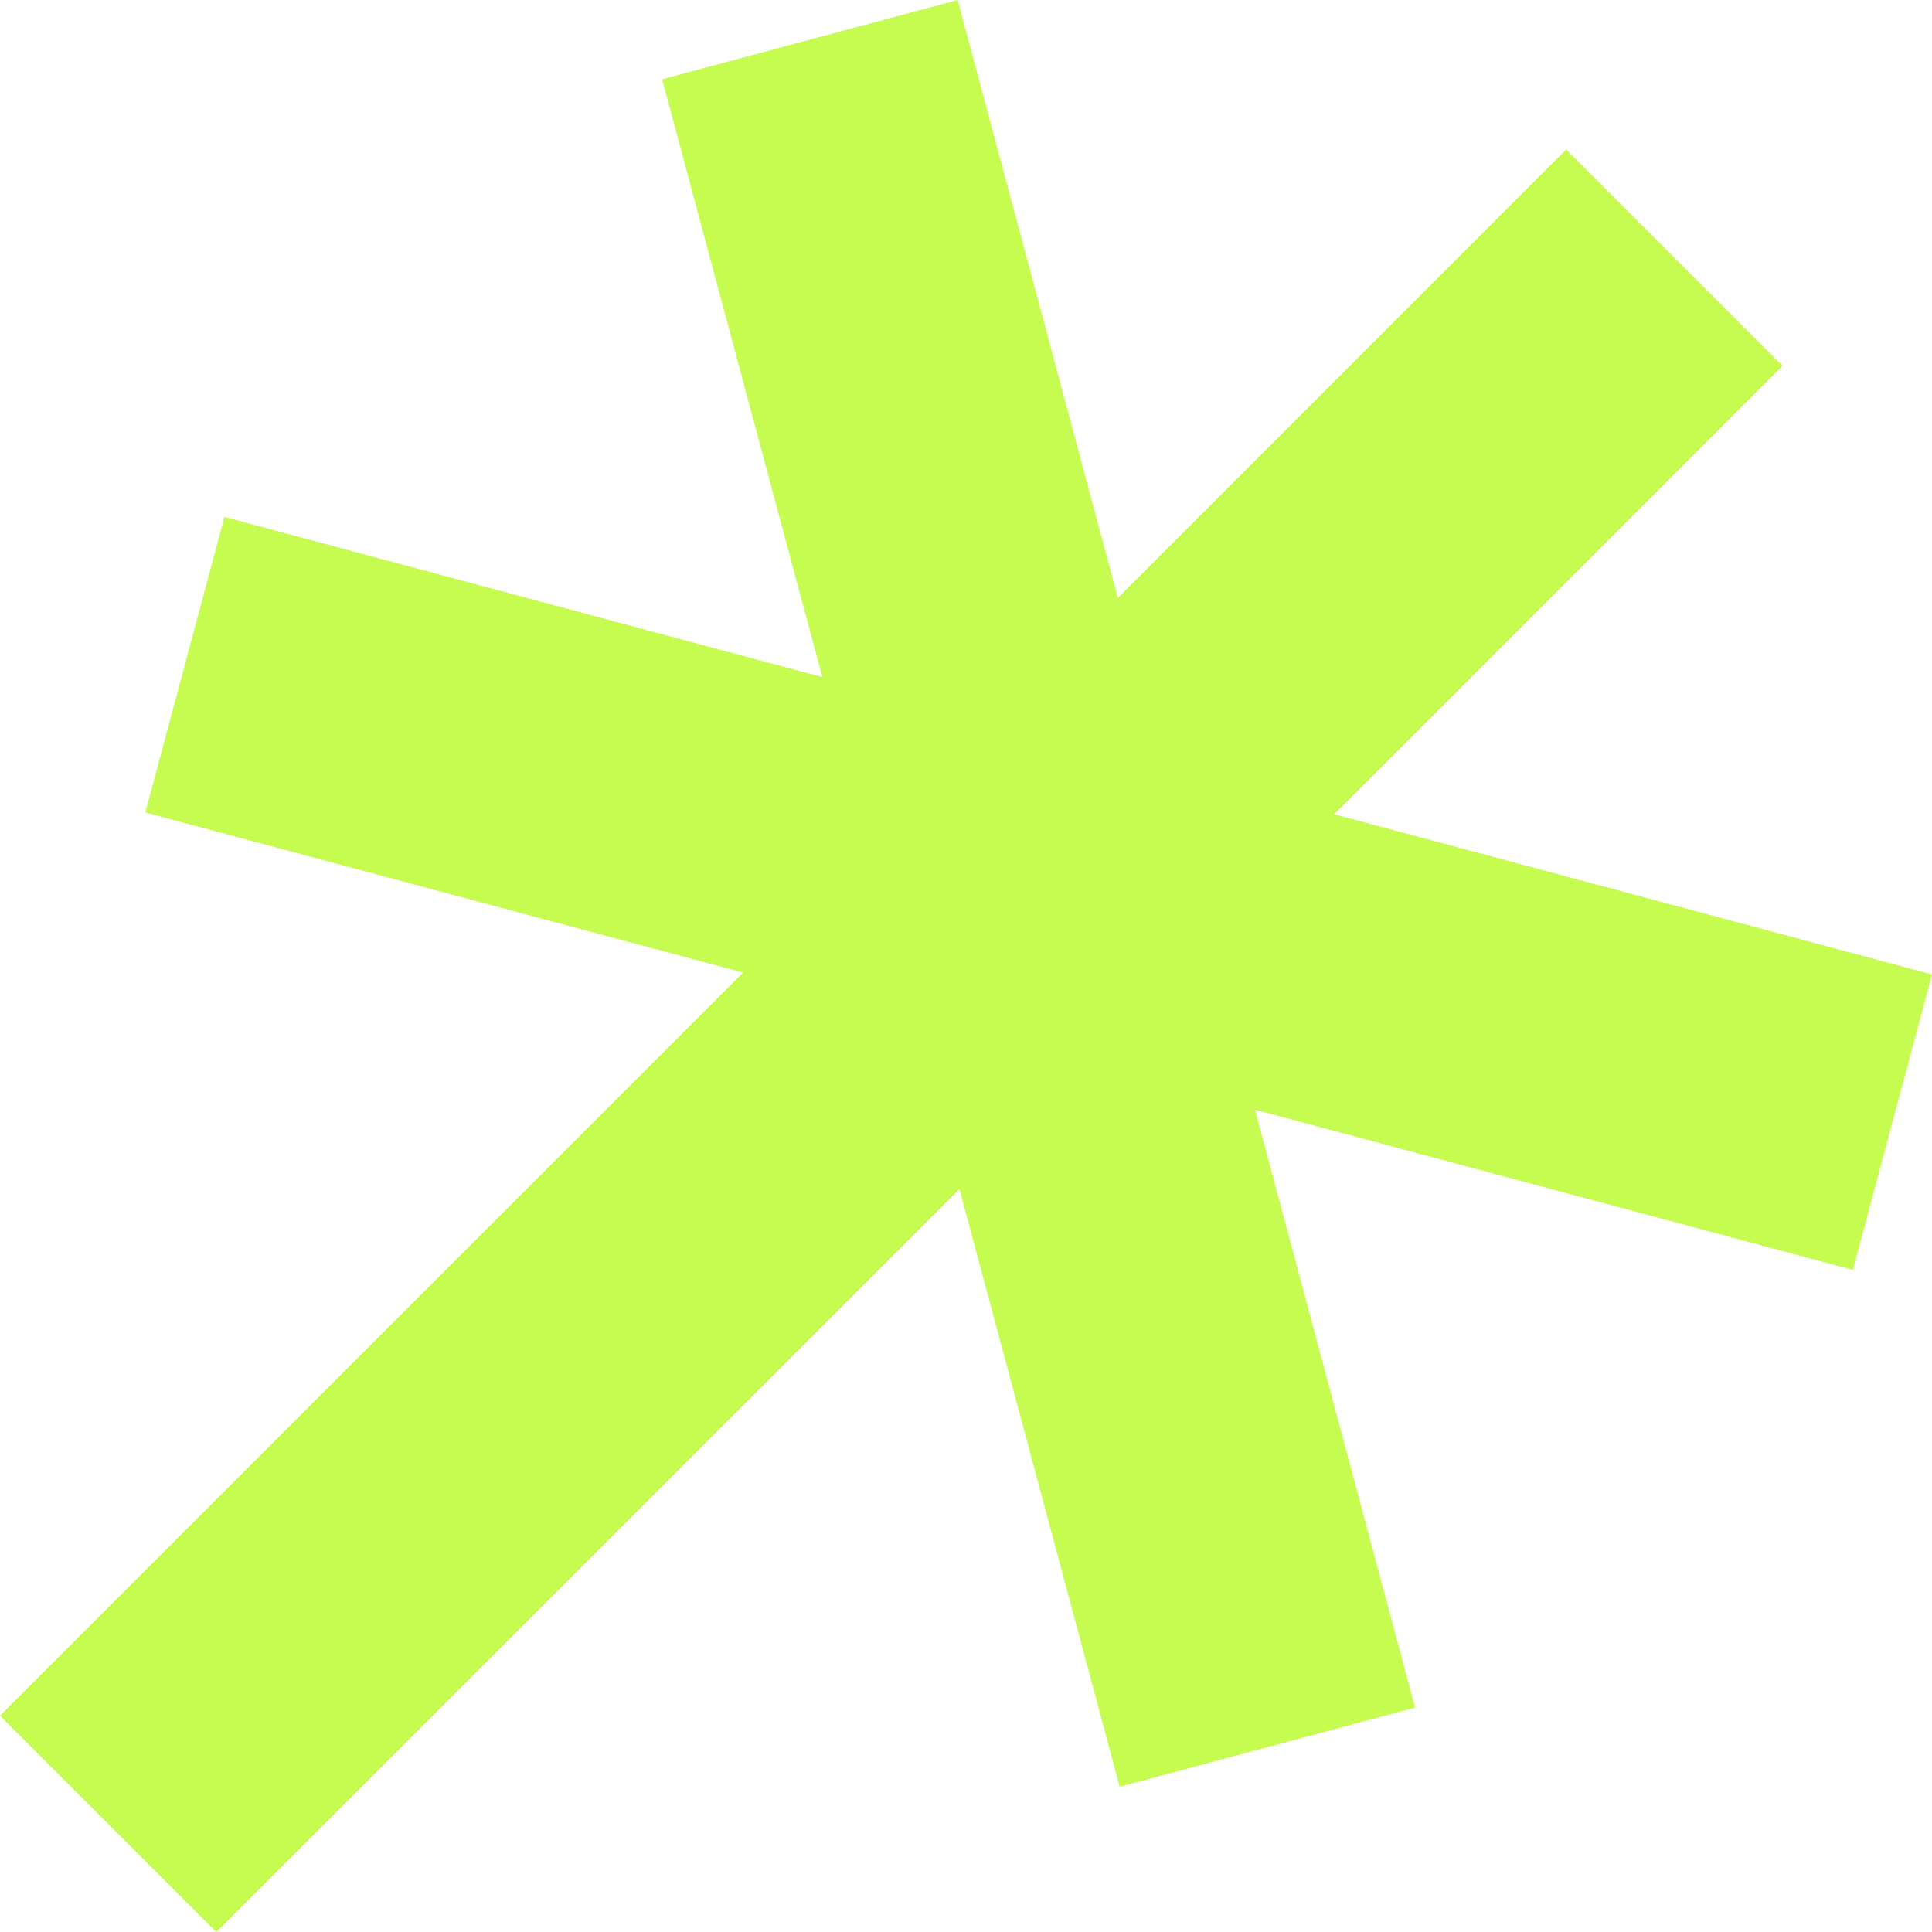
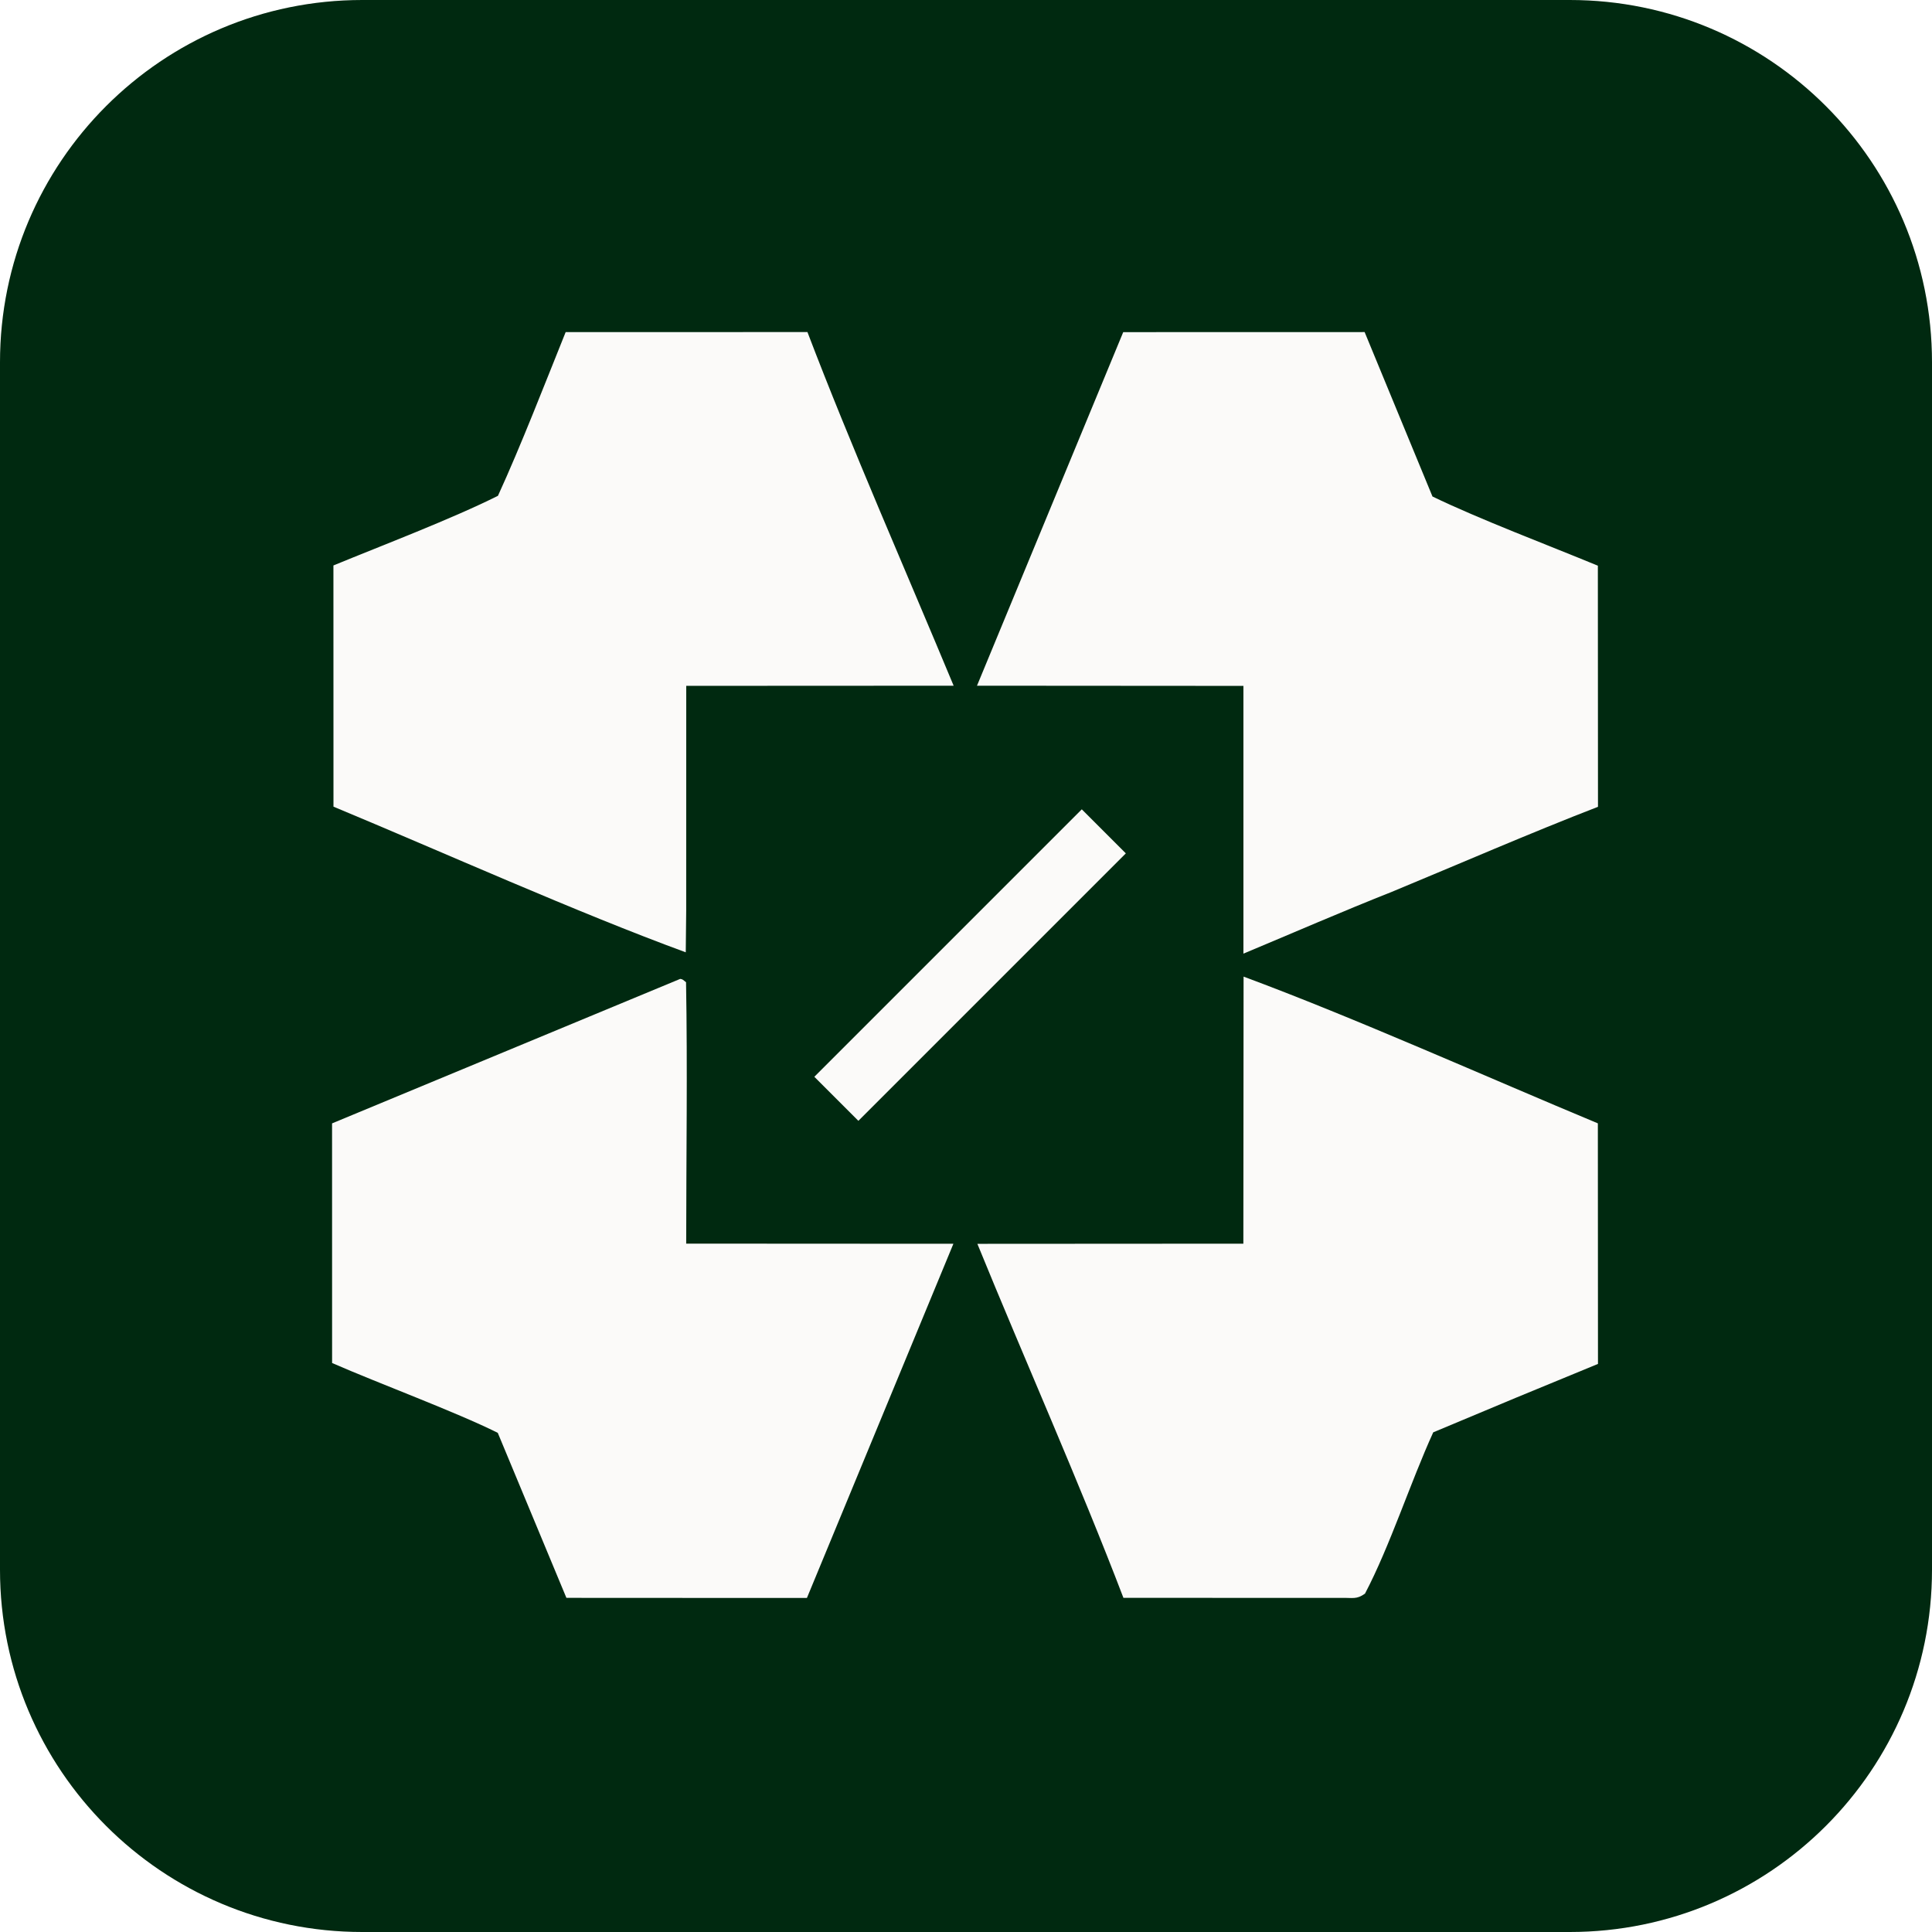
- <svg xmlns="http://www.w3.org/2000/svg" fill="none" viewBox="0 0 180 180">
-   <path d="M172.629 118.314L116.922 103.385L131.841 159.092L104.316 166.463L89.387 110.776L20.154 180L0 159.846L69.234 90.613L13.537 75.694L20.908 48.159L76.615 63.088L61.686 7.381L89.221 0L104.15 55.707L145.917 13.929L166.071 34.083L124.303 75.86L180 90.789L172.629 118.314Z" fill="#c6fb50" />
+ <svg xmlns="http://www.w3.org/2000/svg" viewBox="0 0 64 64">
+   <rect width="64" height="64" rx="12" fill="#002910" />
+   <g transform="translate(11 11) scale(0.16601)" fill="#fbfaf9">
+     <path d="M69.472 129.07C70.003 129.12 70.066 129.323 70.635 129.735C70.941 146.821 70.669 164.746 70.665 181.896L123.984 181.926L94.754 252.604L54.816 252.588L46.761 252.581L33.066 219.653C24.657 215.46 9.308 209.795 0.007 205.718L0 157.903L69.472 129.07Z" />
+     <path d="M157.872 0.014L206.042 0.002L219.581 32.811C228.797 37.287 242.805 42.577 252.582 46.621L252.607 94.733C239.208 99.911 224.691 106.229 211.324 111.762C201.598 115.606 191.541 119.987 181.857 124.033L181.856 70.605L128.692 70.568L157.872 0.014Z" />
+     <path d="M181.887 128.617C203.913 136.778 230.463 148.684 252.581 157.897L252.606 205.901C241.625 210.396 230.667 214.947 219.732 219.553C215.166 229.57 211.097 242.251 206.115 251.738C204.401 252.953 203.726 252.535 201.274 252.589L157.911 252.58C149.214 229.788 138.099 204.82 128.767 181.937L181.845 181.906L181.887 128.617Z" />
+     <path d="M46.613 0.007L94.858 0C103.541 22.793 114.604 47.897 124.032 70.57L70.674 70.596L70.666 115.479L70.577 123.766C49.054 115.889 21.945 103.709 0.282 94.703L0.271 46.571C10.197 42.485 23.742 37.347 33.103 32.675C37.708 22.619 42.443 10.357 46.613 0.007Z" />
+     <rect x="96.234" y="148.604" width="75.475" height="12.429" transform="rotate(-45 96.2344 148.604)" />
+   </g>
</svg>
